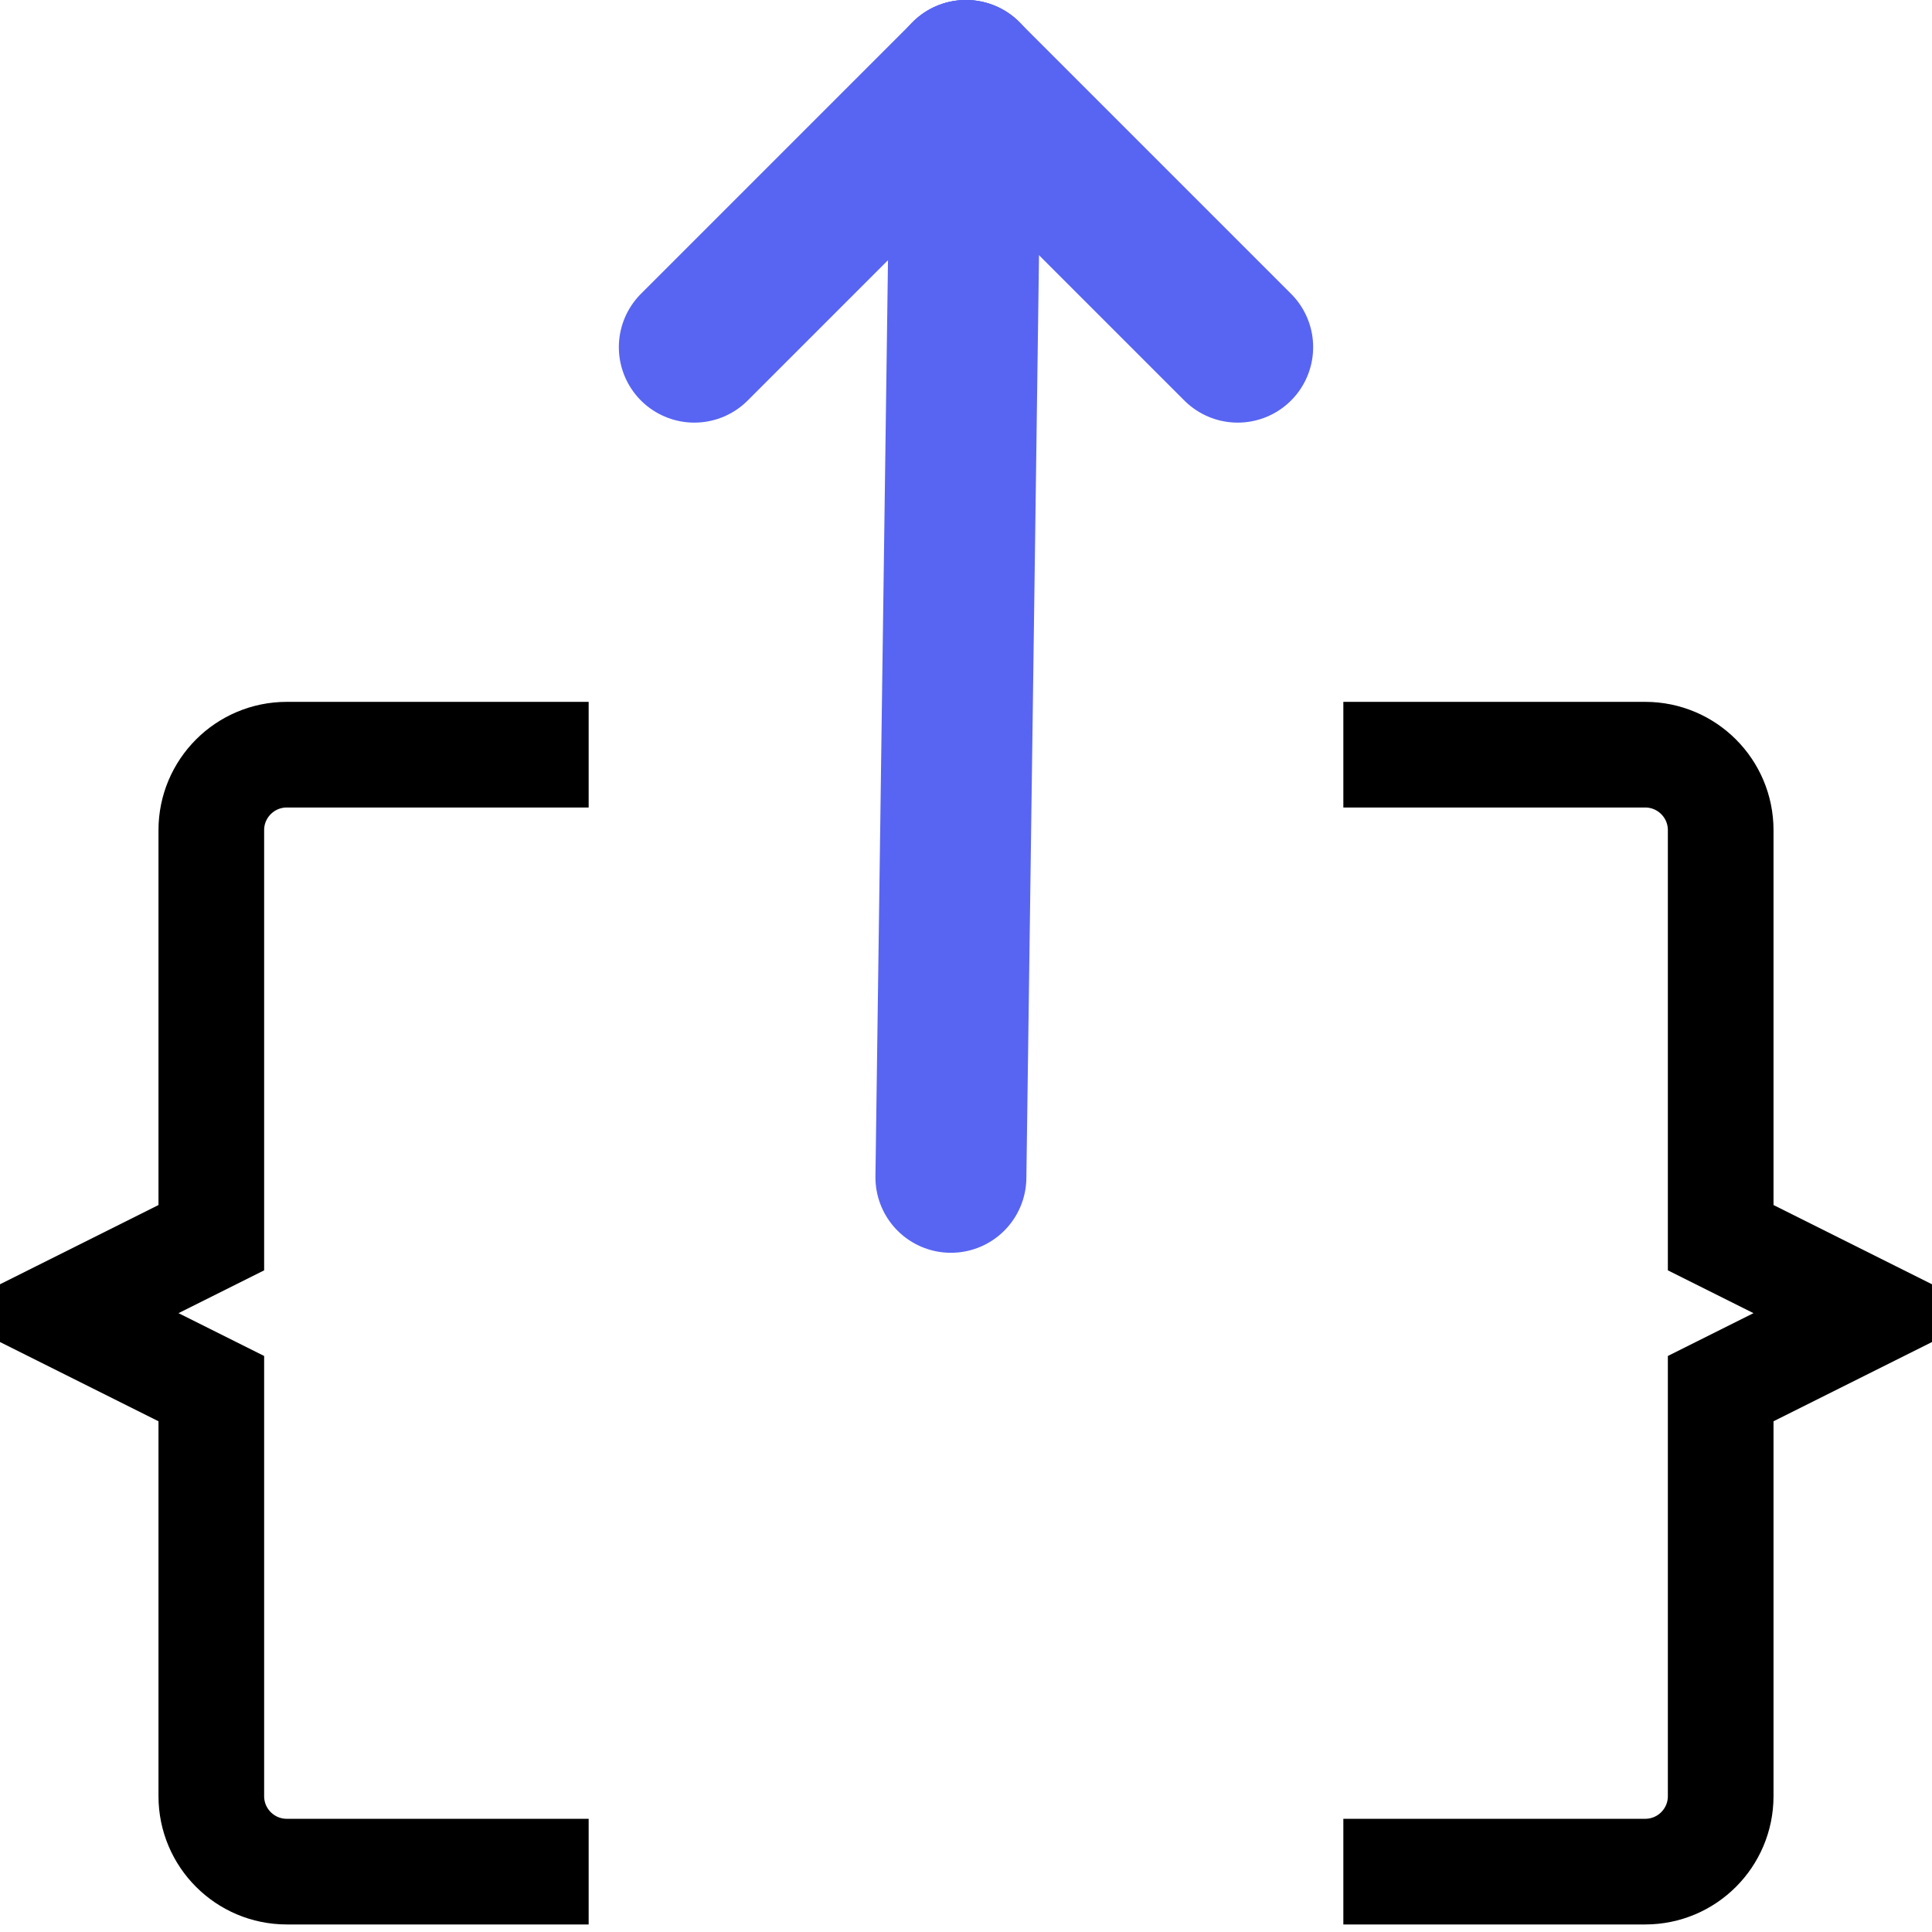
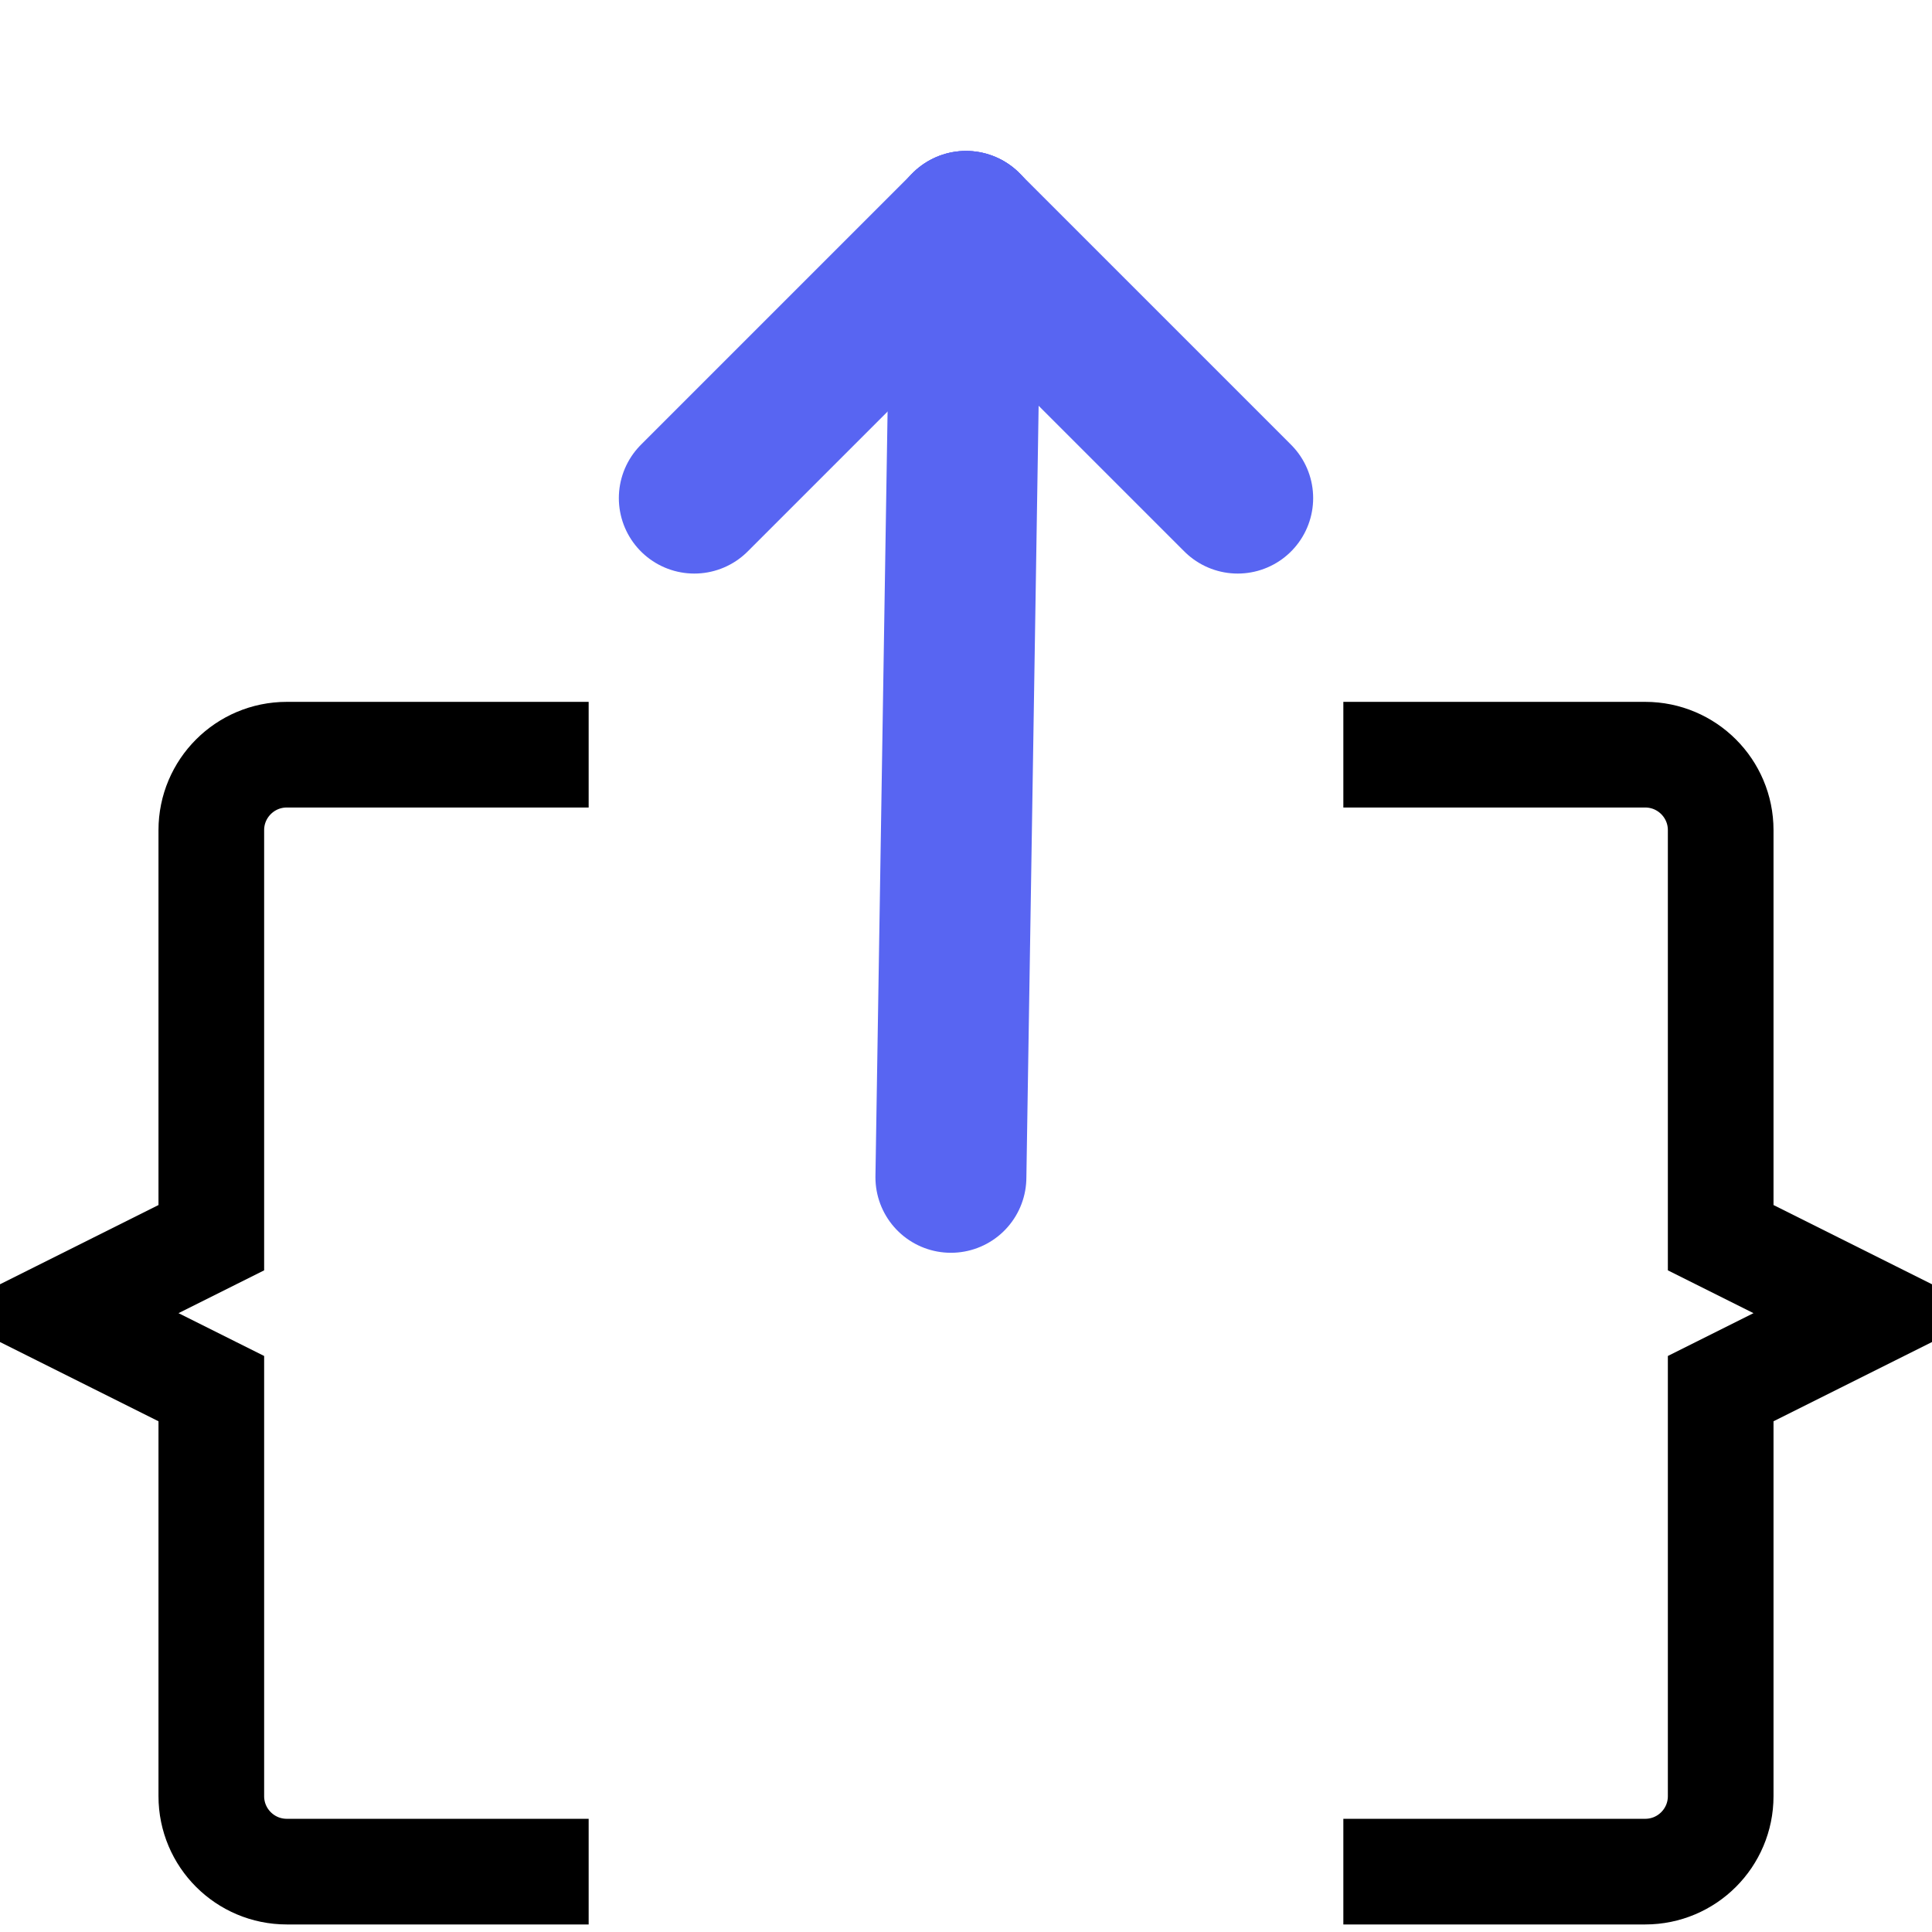
<svg xmlns="http://www.w3.org/2000/svg" width="128" height="128">
  <path d="M 39 124 h -20 a 5 5 0 0 1 -5 -5 v -27 a 0 0 0 0 0 -10 -5 a 0 0 0 0 0 10 -5 v -27 a 5 5 0 0 1 5 -5 h 20" stroke="black" stroke-width="7" fill="none" />
  <path d="M 89 124 h 20 a 5 5 0 0 0 5 -5 v -27 a 0 0 0 0 0 10 -5 a 0 0 0 0 0 -10 -5 v -27 a 5 5 0 0 0 -5 -5 h -20" stroke="black" stroke-width="7" fill="none" />
-   <line x1="64" y1="5" x2="63" y2="78" stroke="#5865F2" stroke-width="10" stroke-linecap="round" />
-   <path d="M 64 5 l 18 18" stroke="#5865F2" stroke-width="10" stroke-linecap="round" />
-   <path d="M 64 5 l -18 18" stroke="#5865F2" stroke-width="10" stroke-linecap="round" />
+   <line x1="64" y1="15" x2="63" y2="78" stroke="#5865F2" stroke-width="10" stroke-linecap="round" />
+   <path d="M 64 15 l 18 18" stroke="#5865F2" stroke-width="10" stroke-linecap="round" />
+   <path d="M 64 15 l -18 18" stroke="#5865F2" stroke-width="10" stroke-linecap="round" />
</svg>
